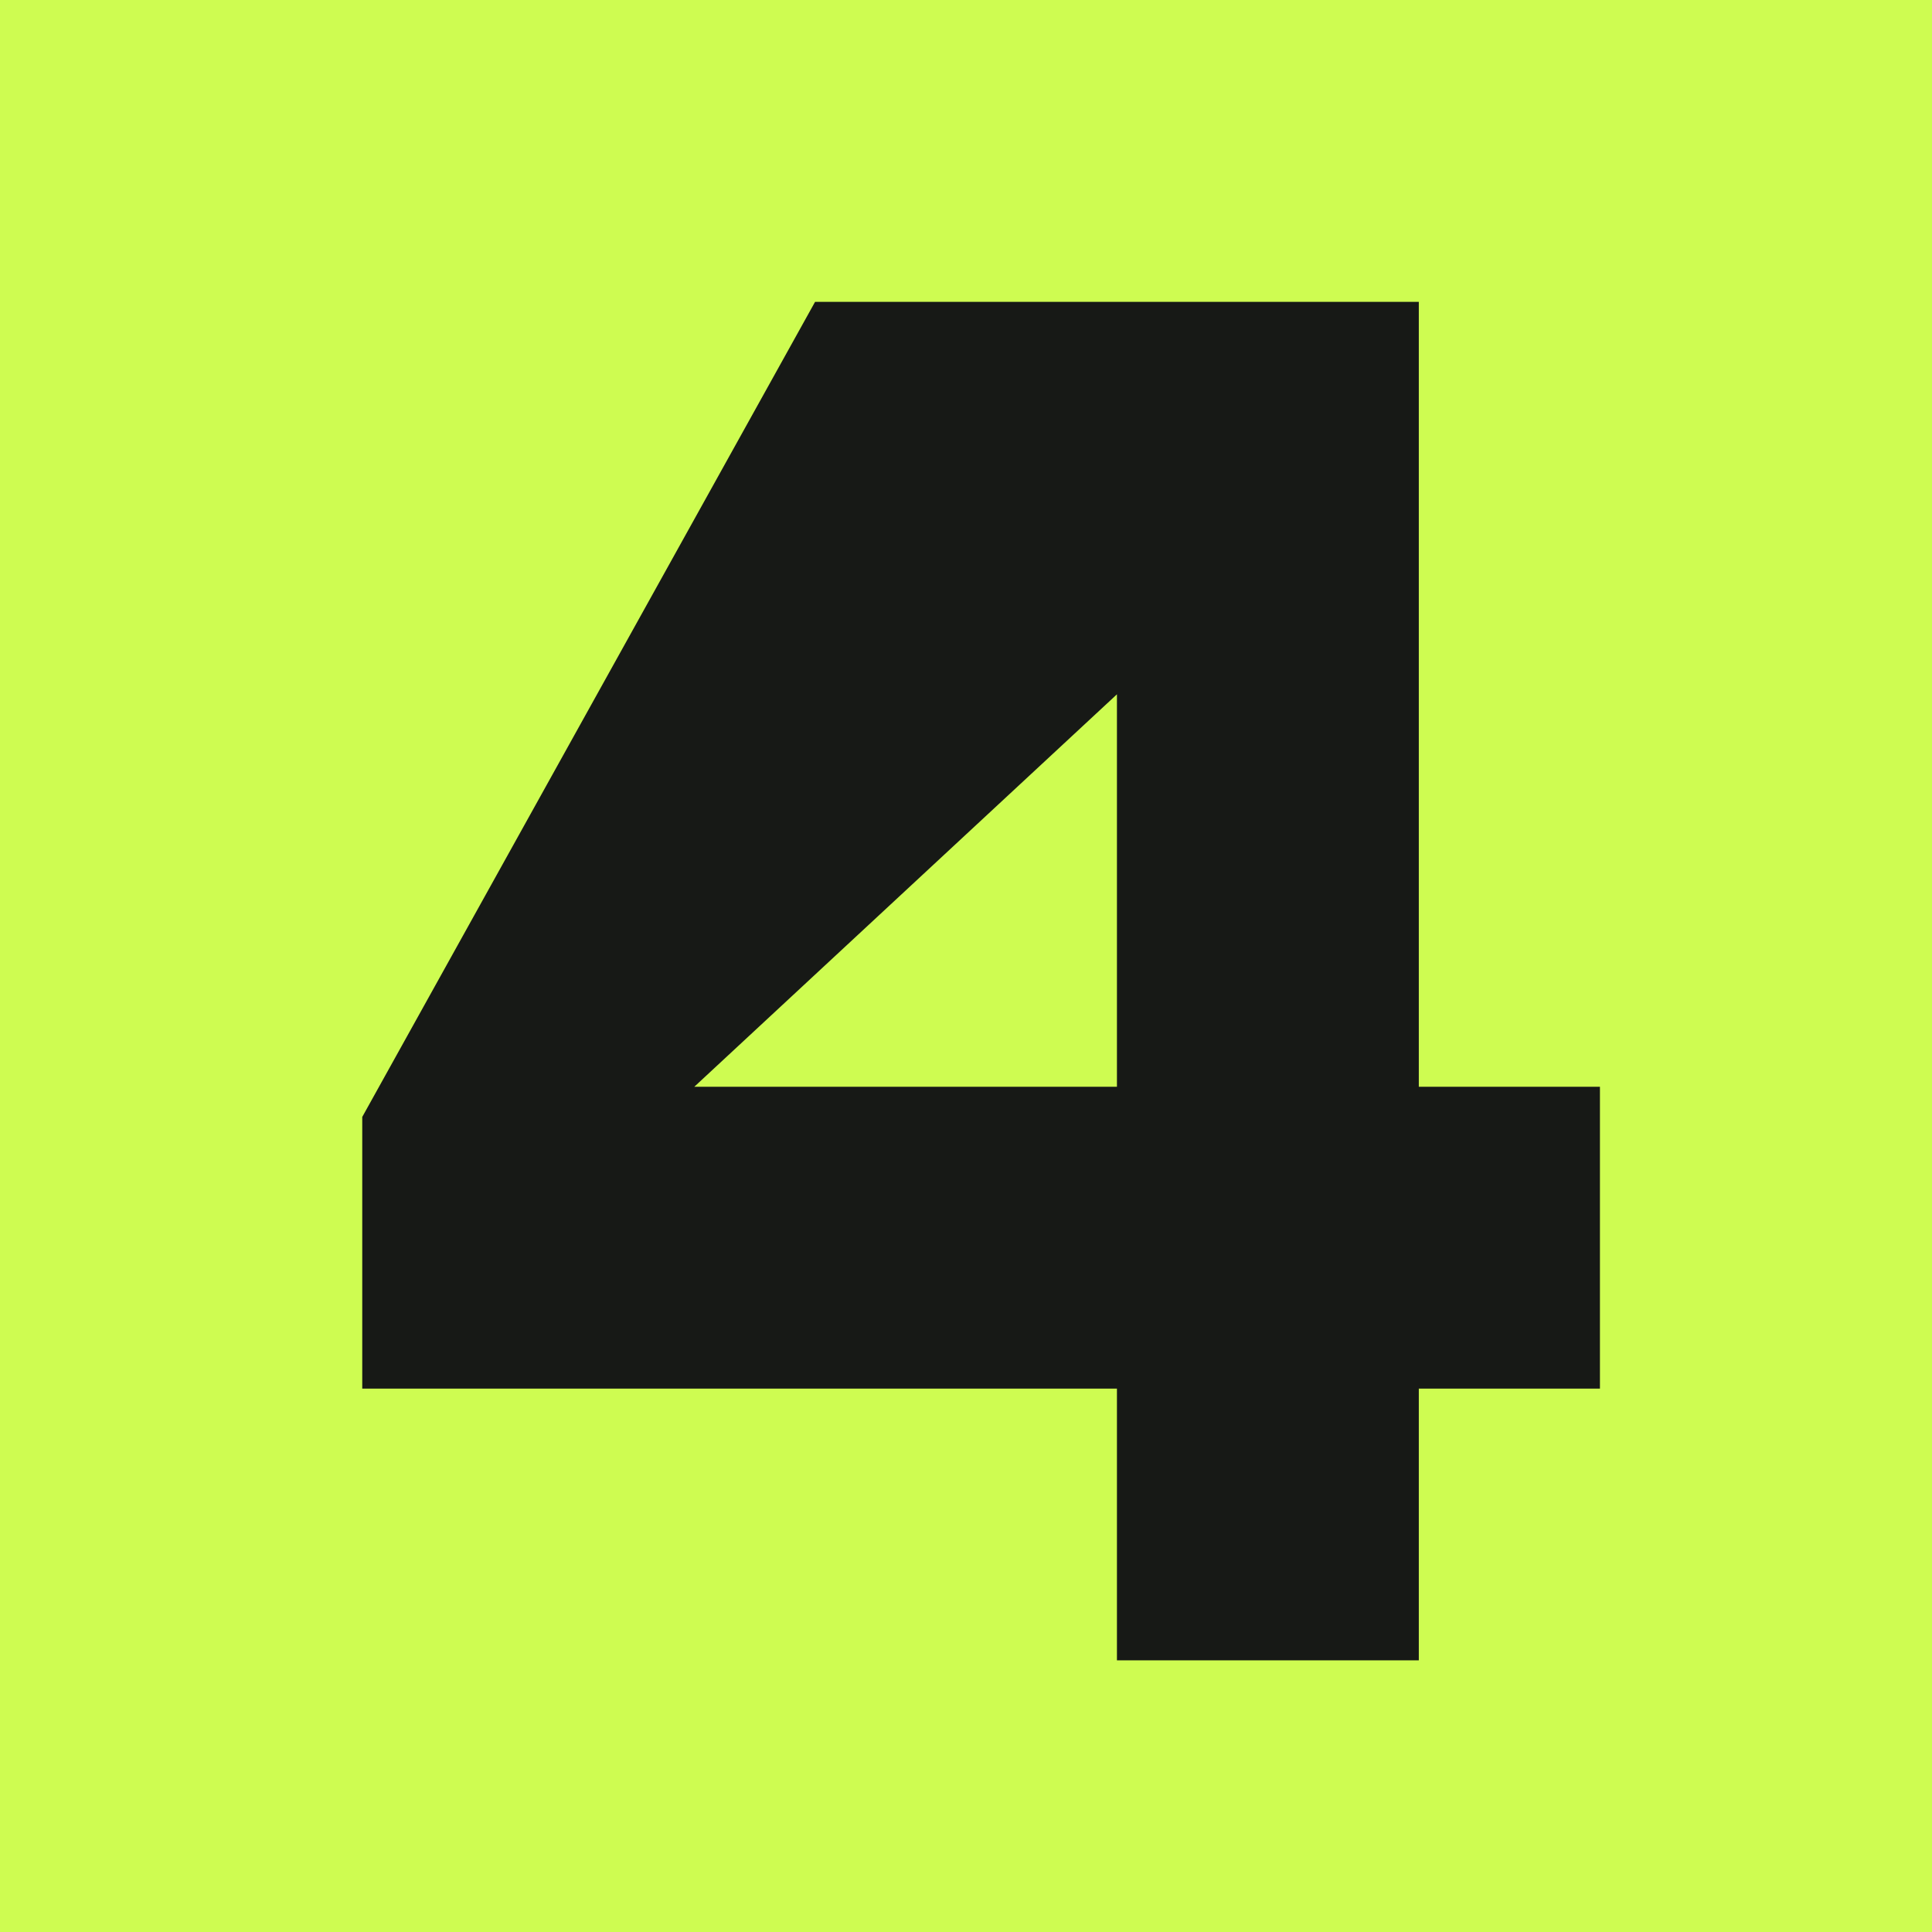
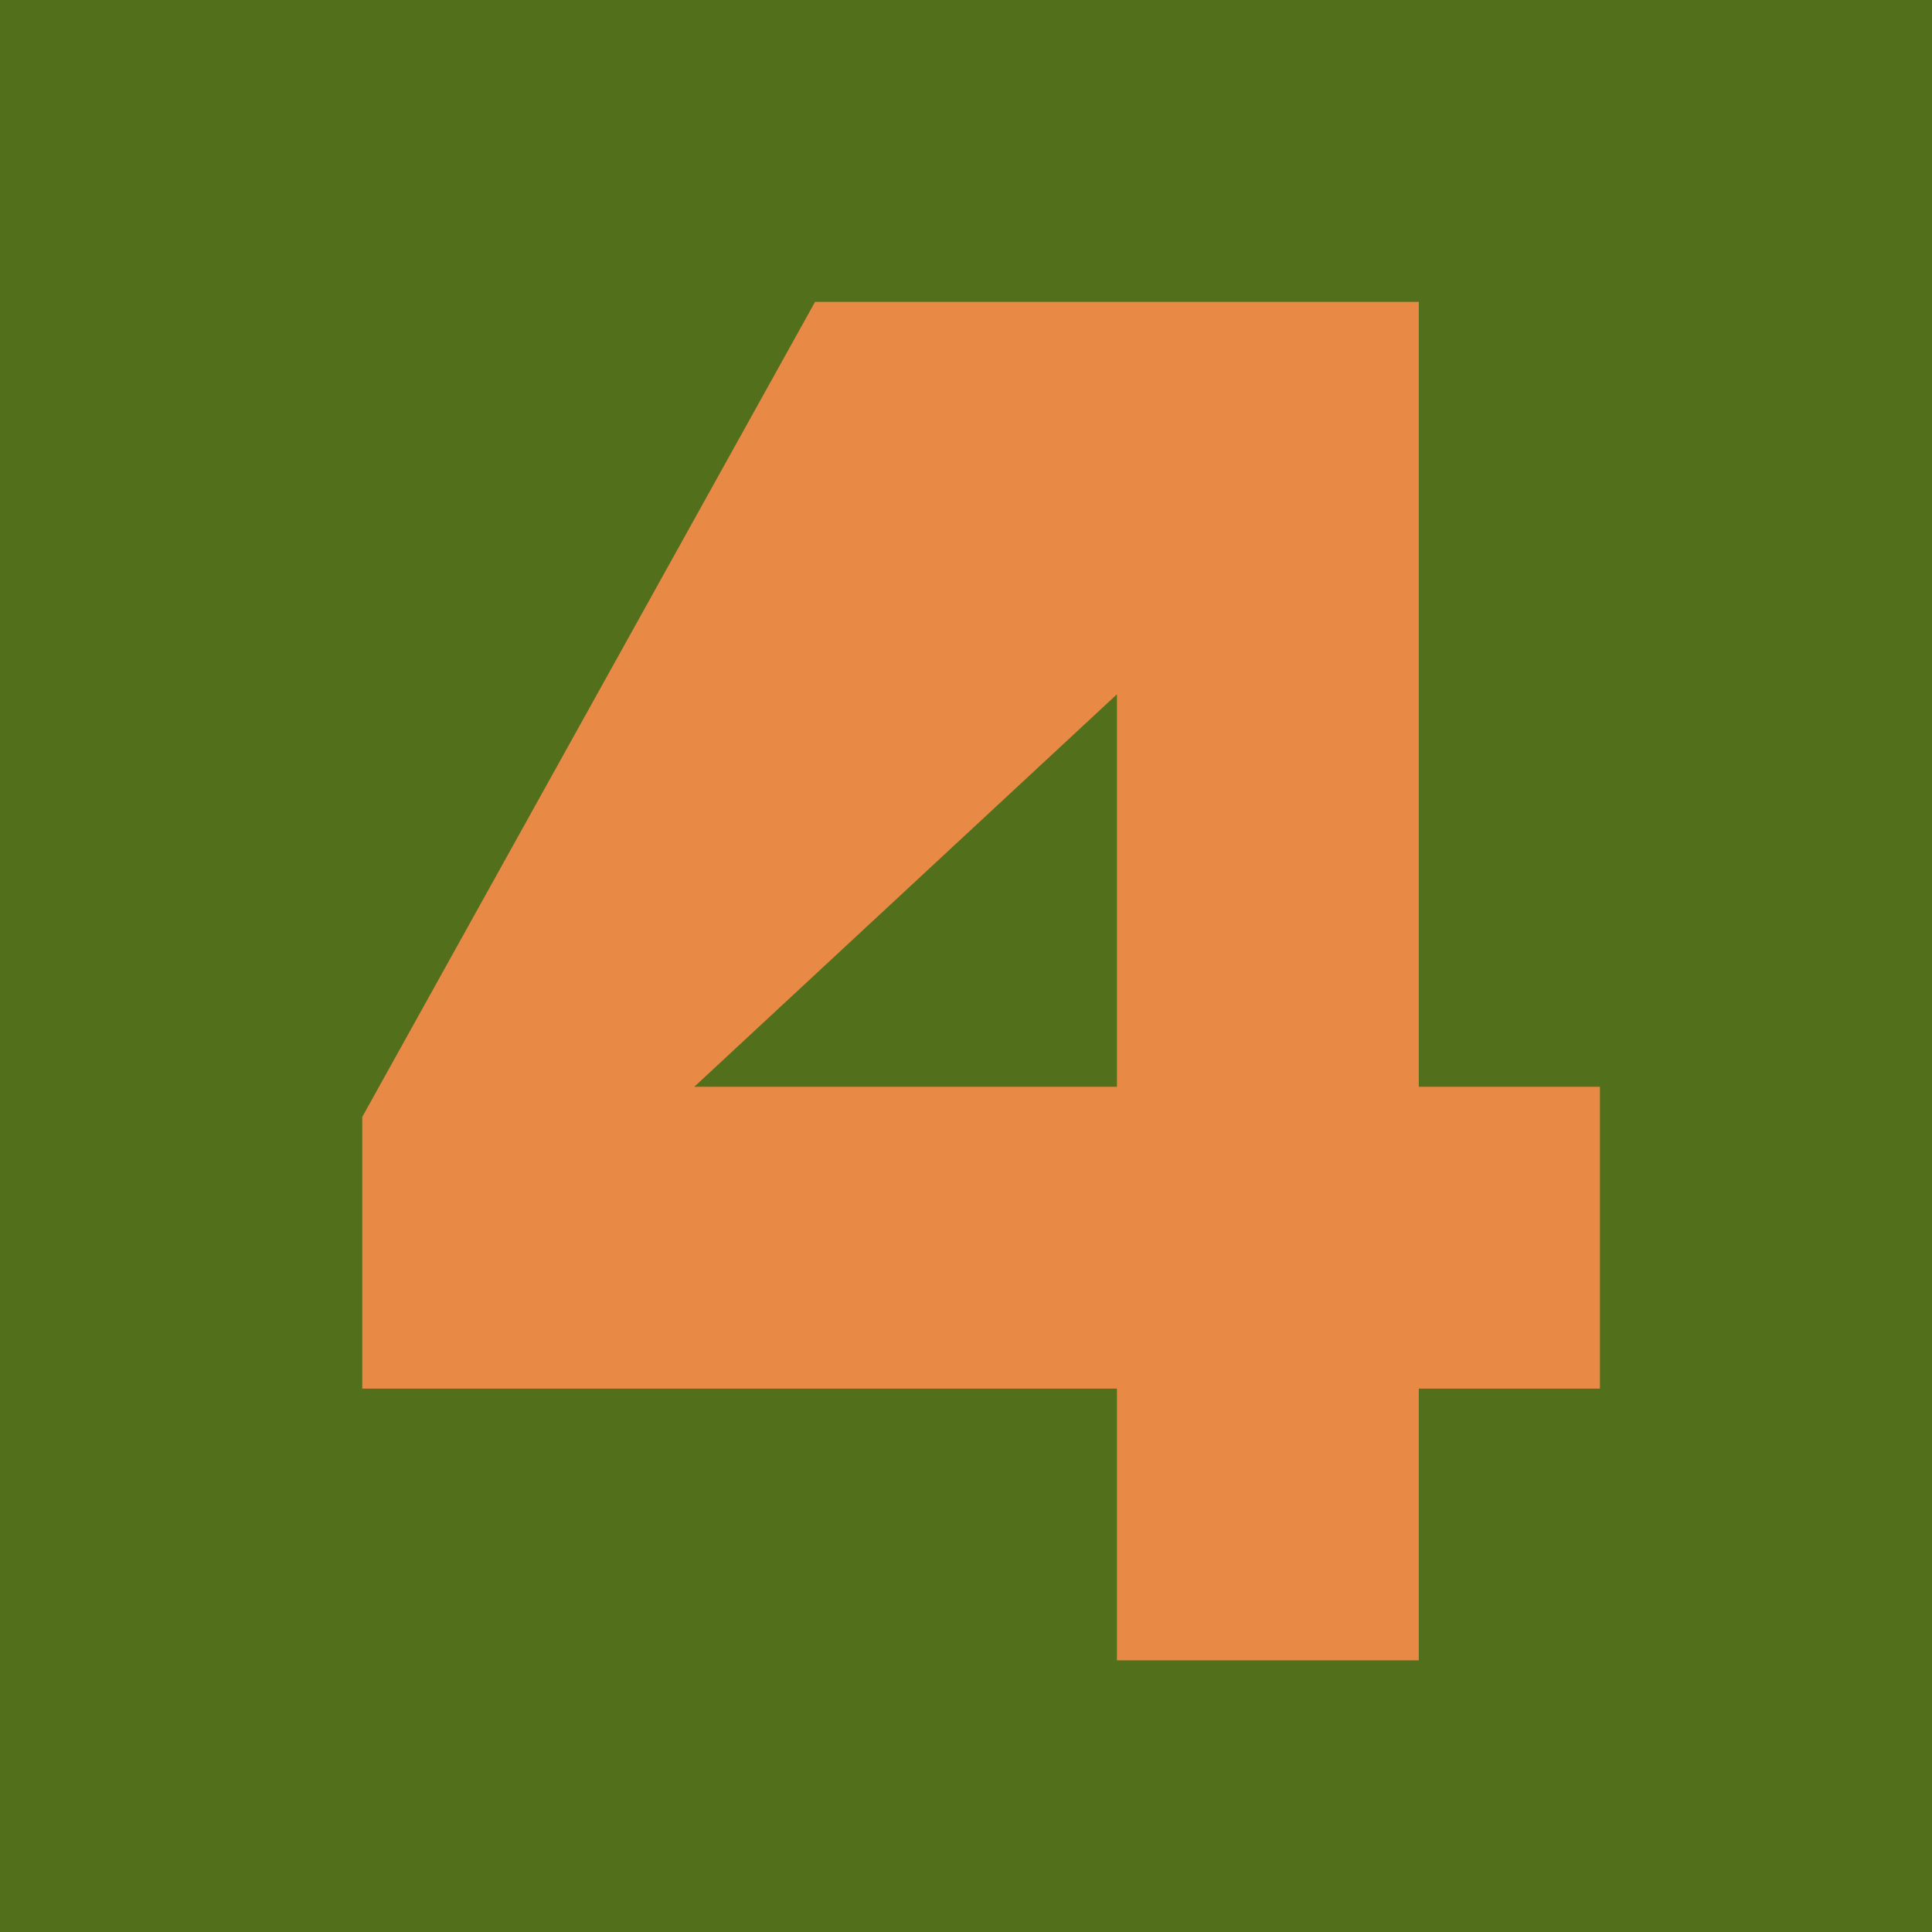
<svg xmlns="http://www.w3.org/2000/svg" viewBox="0 0 64 64">
-   <rect width="64" height="64" fill="#cefc51" />
-   <path d="M37 10H27L12 37v9h25v9h10v-9h6V36h-6V10H37zm0 13v13H23z" fill="#171916" />
+   <rect width="64" height="64" fill="#526f1b" />
+   <path d="M37 10H27L12 37v9h25v9h10v-9h6V36h-6V10H37zm0 13v13H23z" fill="#e88945" />
</svg>
